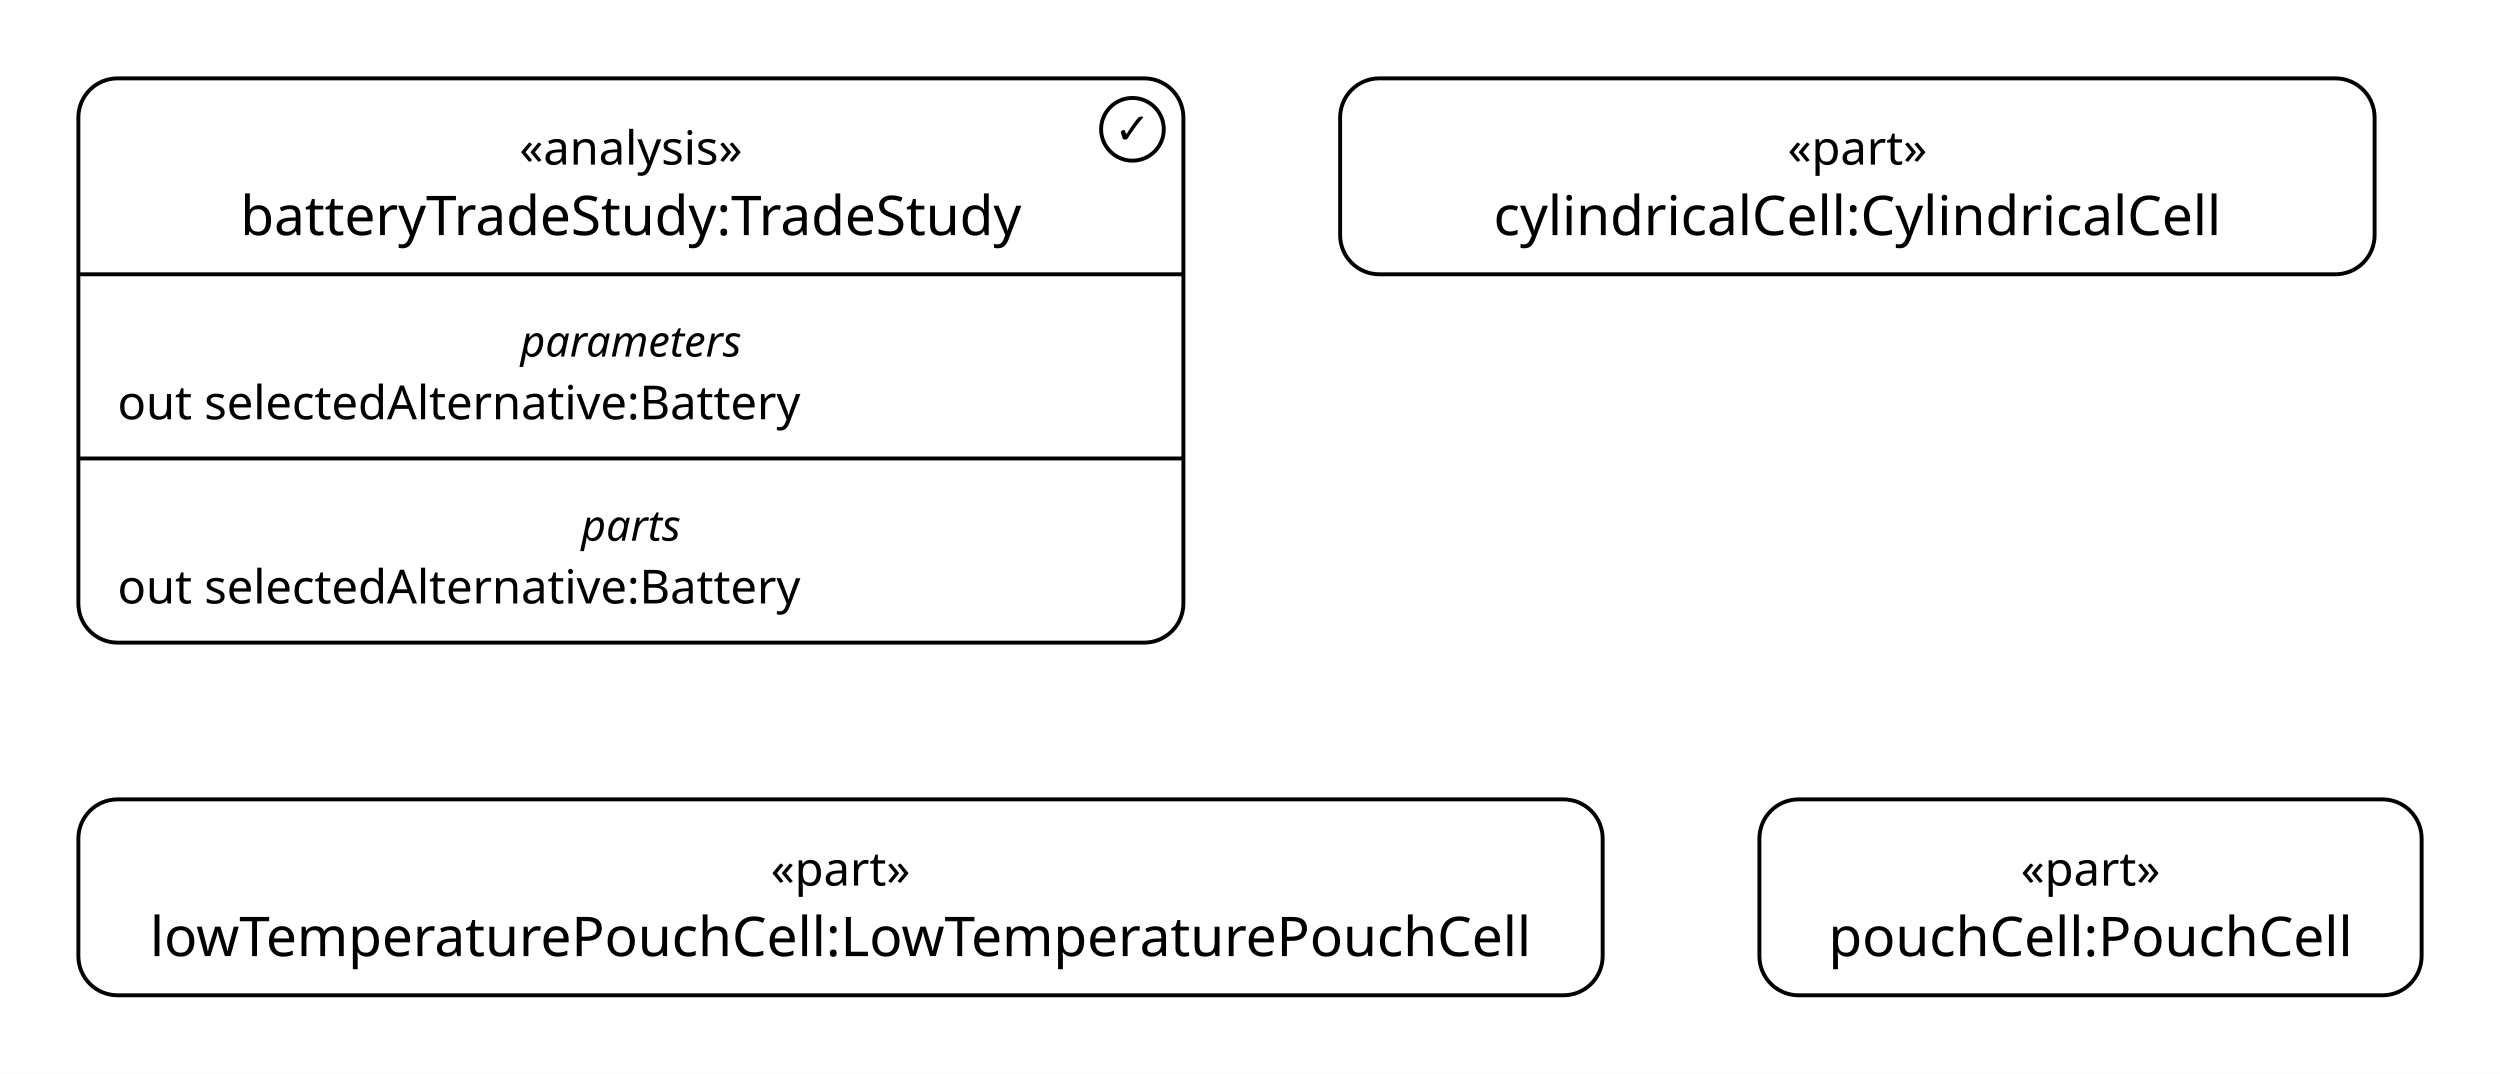
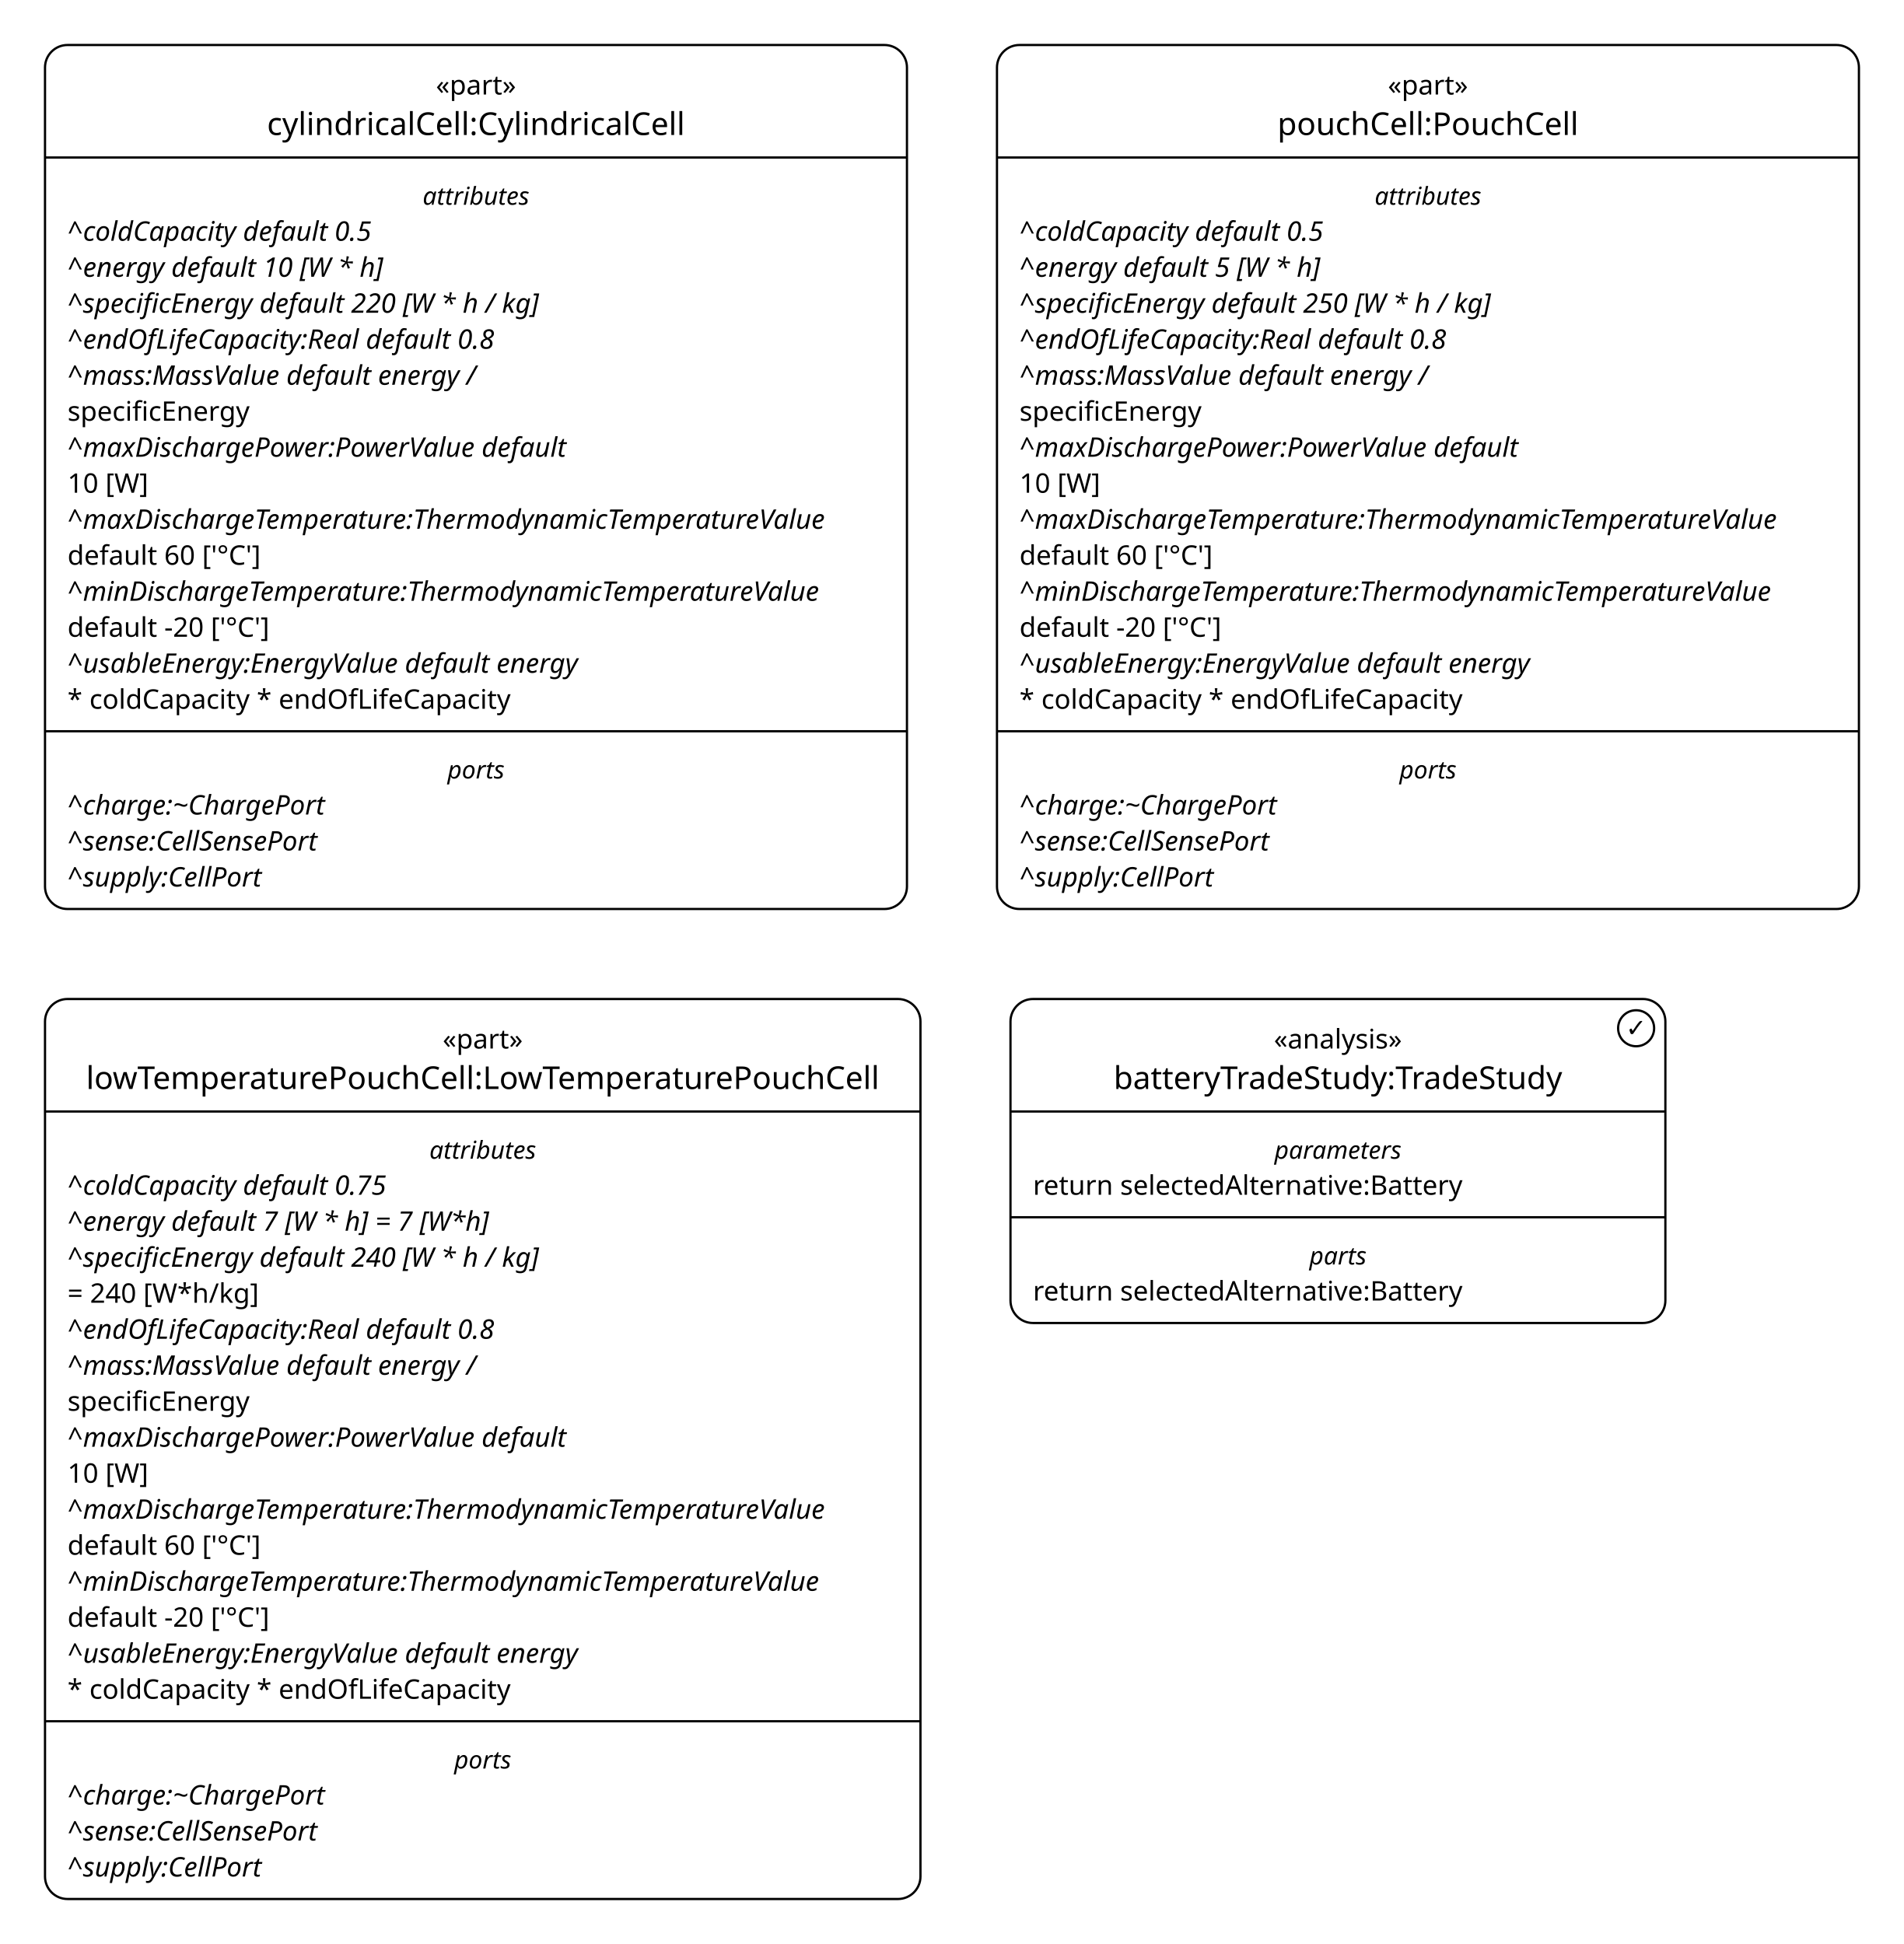
- <svg xmlns="http://www.w3.org/2000/svg" width="638" height="274" viewBox="0 0 638 274" font-family="sans-serif">
-   <rect x="0" y="0" width="638" height="274" fill="#ffffff" />
-   <rect x="20" y="20" width="282" height="144" rx="10" fill="#ffffff" stroke="#000000" />
-   <text x="161" y="42" text-anchor="middle" font-size="12">«analysis»</text>
-   <text x="161" y="60" text-anchor="middle" font-size="14">batteryTradeStudy:TradeStudy</text>
-   <rect x="281" y="25" width="16" height="16" rx="8" fill="none" stroke="#000000" />
-   <text x="289" y="36.67" text-anchor="middle" font-size="11">✓</text>
-   <polyline points="20,70 302,70" fill="none" stroke="#000000" />
-   <text x="161" y="91" text-anchor="middle" font-size="11" font-style="italic">parameters</text>
-   <text x="30" y="107" text-anchor="start" font-size="12">out selectedAlternative:Battery</text>
-   <polyline points="20,117 302,117" fill="none" stroke="#000000" />
-   <text x="161" y="138" text-anchor="middle" font-size="11" font-style="italic">parts</text>
-   <text x="30" y="154" text-anchor="start" font-size="12">out selectedAlternative:Battery</text>
-   <rect x="342" y="20" width="264" height="50" rx="10" fill="#ffffff" stroke="#000000" />
-   <text x="474" y="42" text-anchor="middle" font-size="12">«part»</text>
-   <text x="474" y="60" text-anchor="middle" font-size="14">cylindricalCell:CylindricalCell</text>
-   <rect x="20" y="204" width="389" height="50" rx="10" fill="#ffffff" stroke="#000000" />
-   <text x="214.5" y="226" text-anchor="middle" font-size="12">«part»</text>
-   <text x="214.5" y="244" text-anchor="middle" font-size="14">lowTemperaturePouchCell:LowTemperaturePouchCell</text>
-   <rect x="449" y="204" width="169" height="50" rx="10" fill="#ffffff" stroke="#000000" />
-   <text x="533.5" y="226" text-anchor="middle" font-size="12">«part»</text>
-   <text x="533.5" y="244" text-anchor="middle" font-size="14">pouchCell:PouchCell</text>
+ <svg xmlns="http://www.w3.org/2000/svg" width="846" height="864" viewBox="0 0 846 864" font-family="sans-serif">
+   <rect x="0" y="0" width="846" height="864" fill="#ffffff" />
+   <rect x="20" y="20" width="383" height="384" rx="10" fill="#ffffff" stroke="#000000" />
+   <text x="211.5" y="42" text-anchor="middle" font-size="12">«part»</text>
+   <text x="211.5" y="60" text-anchor="middle" font-size="14">cylindricalCell:CylindricalCell</text>
+   <polyline points="20,70 403,70" fill="none" stroke="#000000" />
+   <text x="211.5" y="91" text-anchor="middle" font-size="11" font-style="italic">attributes</text>
+   <text x="30" y="107" text-anchor="start" font-size="12" font-style="italic">^coldCapacity default 0.5</text>
+   <text x="30" y="123" text-anchor="start" font-size="12" font-style="italic">^energy default 10 [W * h]</text>
+   <text x="30" y="139" text-anchor="start" font-size="12" font-style="italic">^specificEnergy default 220 [W * h / kg]</text>
+   <text x="30" y="155" text-anchor="start" font-size="12" font-style="italic">^endOfLifeCapacity:Real default 0.8</text>
+   <text x="30" y="171" text-anchor="start" font-size="12" font-style="italic">^mass:MassValue default energy /</text>
+   <text x="30" y="187" text-anchor="start" font-size="12">  specificEnergy</text>
+   <text x="30" y="203" text-anchor="start" font-size="12" font-style="italic">^maxDischargePower:PowerValue default</text>
+   <text x="30" y="219" text-anchor="start" font-size="12">  10 [W]</text>
+   <text x="30" y="235" text-anchor="start" font-size="12" font-style="italic">^maxDischargeTemperature:ThermodynamicTemperatureValue</text>
+   <text x="30" y="251" text-anchor="start" font-size="12">  default 60 ['°C']</text>
+   <text x="30" y="267" text-anchor="start" font-size="12" font-style="italic">^minDischargeTemperature:ThermodynamicTemperatureValue</text>
+   <text x="30" y="283" text-anchor="start" font-size="12">  default -20 ['°C']</text>
+   <text x="30" y="299" text-anchor="start" font-size="12" font-style="italic">^usableEnergy:EnergyValue default energy</text>
+   <text x="30" y="315" text-anchor="start" font-size="12">  * coldCapacity * endOfLifeCapacity</text>
+   <polyline points="20,325 403,325" fill="none" stroke="#000000" />
+   <text x="211.5" y="346" text-anchor="middle" font-size="11" font-style="italic">ports</text>
+   <text x="30" y="362" text-anchor="start" font-size="12" font-style="italic">^charge:~ChargePort</text>
+   <text x="30" y="378" text-anchor="start" font-size="12" font-style="italic">^sense:CellSensePort</text>
+   <text x="30" y="394" text-anchor="start" font-size="12" font-style="italic">^supply:CellPort</text>
+   <rect x="443" y="20" width="383" height="384" rx="10" fill="#ffffff" stroke="#000000" />
+   <text x="634.5" y="42" text-anchor="middle" font-size="12">«part»</text>
+   <text x="634.5" y="60" text-anchor="middle" font-size="14">pouchCell:PouchCell</text>
+   <polyline points="443,70 826,70" fill="none" stroke="#000000" />
+   <text x="634.5" y="91" text-anchor="middle" font-size="11" font-style="italic">attributes</text>
+   <text x="453" y="107" text-anchor="start" font-size="12" font-style="italic">^coldCapacity default 0.5</text>
+   <text x="453" y="123" text-anchor="start" font-size="12" font-style="italic">^energy default 5 [W * h]</text>
+   <text x="453" y="139" text-anchor="start" font-size="12" font-style="italic">^specificEnergy default 250 [W * h / kg]</text>
+   <text x="453" y="155" text-anchor="start" font-size="12" font-style="italic">^endOfLifeCapacity:Real default 0.8</text>
+   <text x="453" y="171" text-anchor="start" font-size="12" font-style="italic">^mass:MassValue default energy /</text>
+   <text x="453" y="187" text-anchor="start" font-size="12">  specificEnergy</text>
+   <text x="453" y="203" text-anchor="start" font-size="12" font-style="italic">^maxDischargePower:PowerValue default</text>
+   <text x="453" y="219" text-anchor="start" font-size="12">  10 [W]</text>
+   <text x="453" y="235" text-anchor="start" font-size="12" font-style="italic">^maxDischargeTemperature:ThermodynamicTemperatureValue</text>
+   <text x="453" y="251" text-anchor="start" font-size="12">  default 60 ['°C']</text>
+   <text x="453" y="267" text-anchor="start" font-size="12" font-style="italic">^minDischargeTemperature:ThermodynamicTemperatureValue</text>
+   <text x="453" y="283" text-anchor="start" font-size="12">  default -20 ['°C']</text>
+   <text x="453" y="299" text-anchor="start" font-size="12" font-style="italic">^usableEnergy:EnergyValue default energy</text>
+   <text x="453" y="315" text-anchor="start" font-size="12">  * coldCapacity * endOfLifeCapacity</text>
+   <polyline points="443,325 826,325" fill="none" stroke="#000000" />
+   <text x="634.5" y="346" text-anchor="middle" font-size="11" font-style="italic">ports</text>
+   <text x="453" y="362" text-anchor="start" font-size="12" font-style="italic">^charge:~ChargePort</text>
+   <text x="453" y="378" text-anchor="start" font-size="12" font-style="italic">^sense:CellSensePort</text>
+   <text x="453" y="394" text-anchor="start" font-size="12" font-style="italic">^supply:CellPort</text>
+   <rect x="20" y="444" width="389" height="400" rx="10" fill="#ffffff" stroke="#000000" />
+   <text x="214.5" y="466" text-anchor="middle" font-size="12">«part»</text>
+   <text x="214.5" y="484" text-anchor="middle" font-size="14">lowTemperaturePouchCell:LowTemperaturePouchCell</text>
+   <polyline points="20,494 409,494" fill="none" stroke="#000000" />
+   <text x="214.5" y="515" text-anchor="middle" font-size="11" font-style="italic">attributes</text>
+   <text x="30" y="531" text-anchor="start" font-size="12" font-style="italic">^coldCapacity default 0.75</text>
+   <text x="30" y="547" text-anchor="start" font-size="12" font-style="italic">^energy default 7 [W * h] = 7 [W*h]</text>
+   <text x="30" y="563" text-anchor="start" font-size="12" font-style="italic">^specificEnergy default 240 [W * h / kg]</text>
+   <text x="30" y="579" text-anchor="start" font-size="12">  = 240 [W*h/kg]</text>
+   <text x="30" y="595" text-anchor="start" font-size="12" font-style="italic">^endOfLifeCapacity:Real default 0.8</text>
+   <text x="30" y="611" text-anchor="start" font-size="12" font-style="italic">^mass:MassValue default energy /</text>
+   <text x="30" y="627" text-anchor="start" font-size="12">  specificEnergy</text>
+   <text x="30" y="643" text-anchor="start" font-size="12" font-style="italic">^maxDischargePower:PowerValue default</text>
+   <text x="30" y="659" text-anchor="start" font-size="12">  10 [W]</text>
+   <text x="30" y="675" text-anchor="start" font-size="12" font-style="italic">^maxDischargeTemperature:ThermodynamicTemperatureValue</text>
+   <text x="30" y="691" text-anchor="start" font-size="12">  default 60 ['°C']</text>
+   <text x="30" y="707" text-anchor="start" font-size="12" font-style="italic">^minDischargeTemperature:ThermodynamicTemperatureValue</text>
+   <text x="30" y="723" text-anchor="start" font-size="12">  default -20 ['°C']</text>
+   <text x="30" y="739" text-anchor="start" font-size="12" font-style="italic">^usableEnergy:EnergyValue default energy</text>
+   <text x="30" y="755" text-anchor="start" font-size="12">  * coldCapacity * endOfLifeCapacity</text>
+   <polyline points="20,765 409,765" fill="none" stroke="#000000" />
+   <text x="214.5" y="786" text-anchor="middle" font-size="11" font-style="italic">ports</text>
+   <text x="30" y="802" text-anchor="start" font-size="12" font-style="italic">^charge:~ChargePort</text>
+   <text x="30" y="818" text-anchor="start" font-size="12" font-style="italic">^sense:CellSensePort</text>
+   <text x="30" y="834" text-anchor="start" font-size="12" font-style="italic">^supply:CellPort</text>
+   <rect x="449" y="444" width="291" height="144" rx="10" fill="#ffffff" stroke="#000000" />
+   <text x="594.5" y="466" text-anchor="middle" font-size="12">«analysis»</text>
+   <text x="594.5" y="484" text-anchor="middle" font-size="14">batteryTradeStudy:TradeStudy</text>
+   <rect x="719" y="449" width="16" height="16" rx="8" fill="none" stroke="#000000" />
+   <text x="727" y="460.67" text-anchor="middle" font-size="11">✓</text>
+   <polyline points="449,494 740,494" fill="none" stroke="#000000" />
+   <text x="594.5" y="515" text-anchor="middle" font-size="11" font-style="italic">parameters</text>
+   <text x="459" y="531" text-anchor="start" font-size="12">return selectedAlternative:Battery</text>
+   <polyline points="449,541 740,541" fill="none" stroke="#000000" />
+   <text x="594.5" y="562" text-anchor="middle" font-size="11" font-style="italic">parts</text>
+   <text x="459" y="578" text-anchor="start" font-size="12">return selectedAlternative:Battery</text>
</svg>
